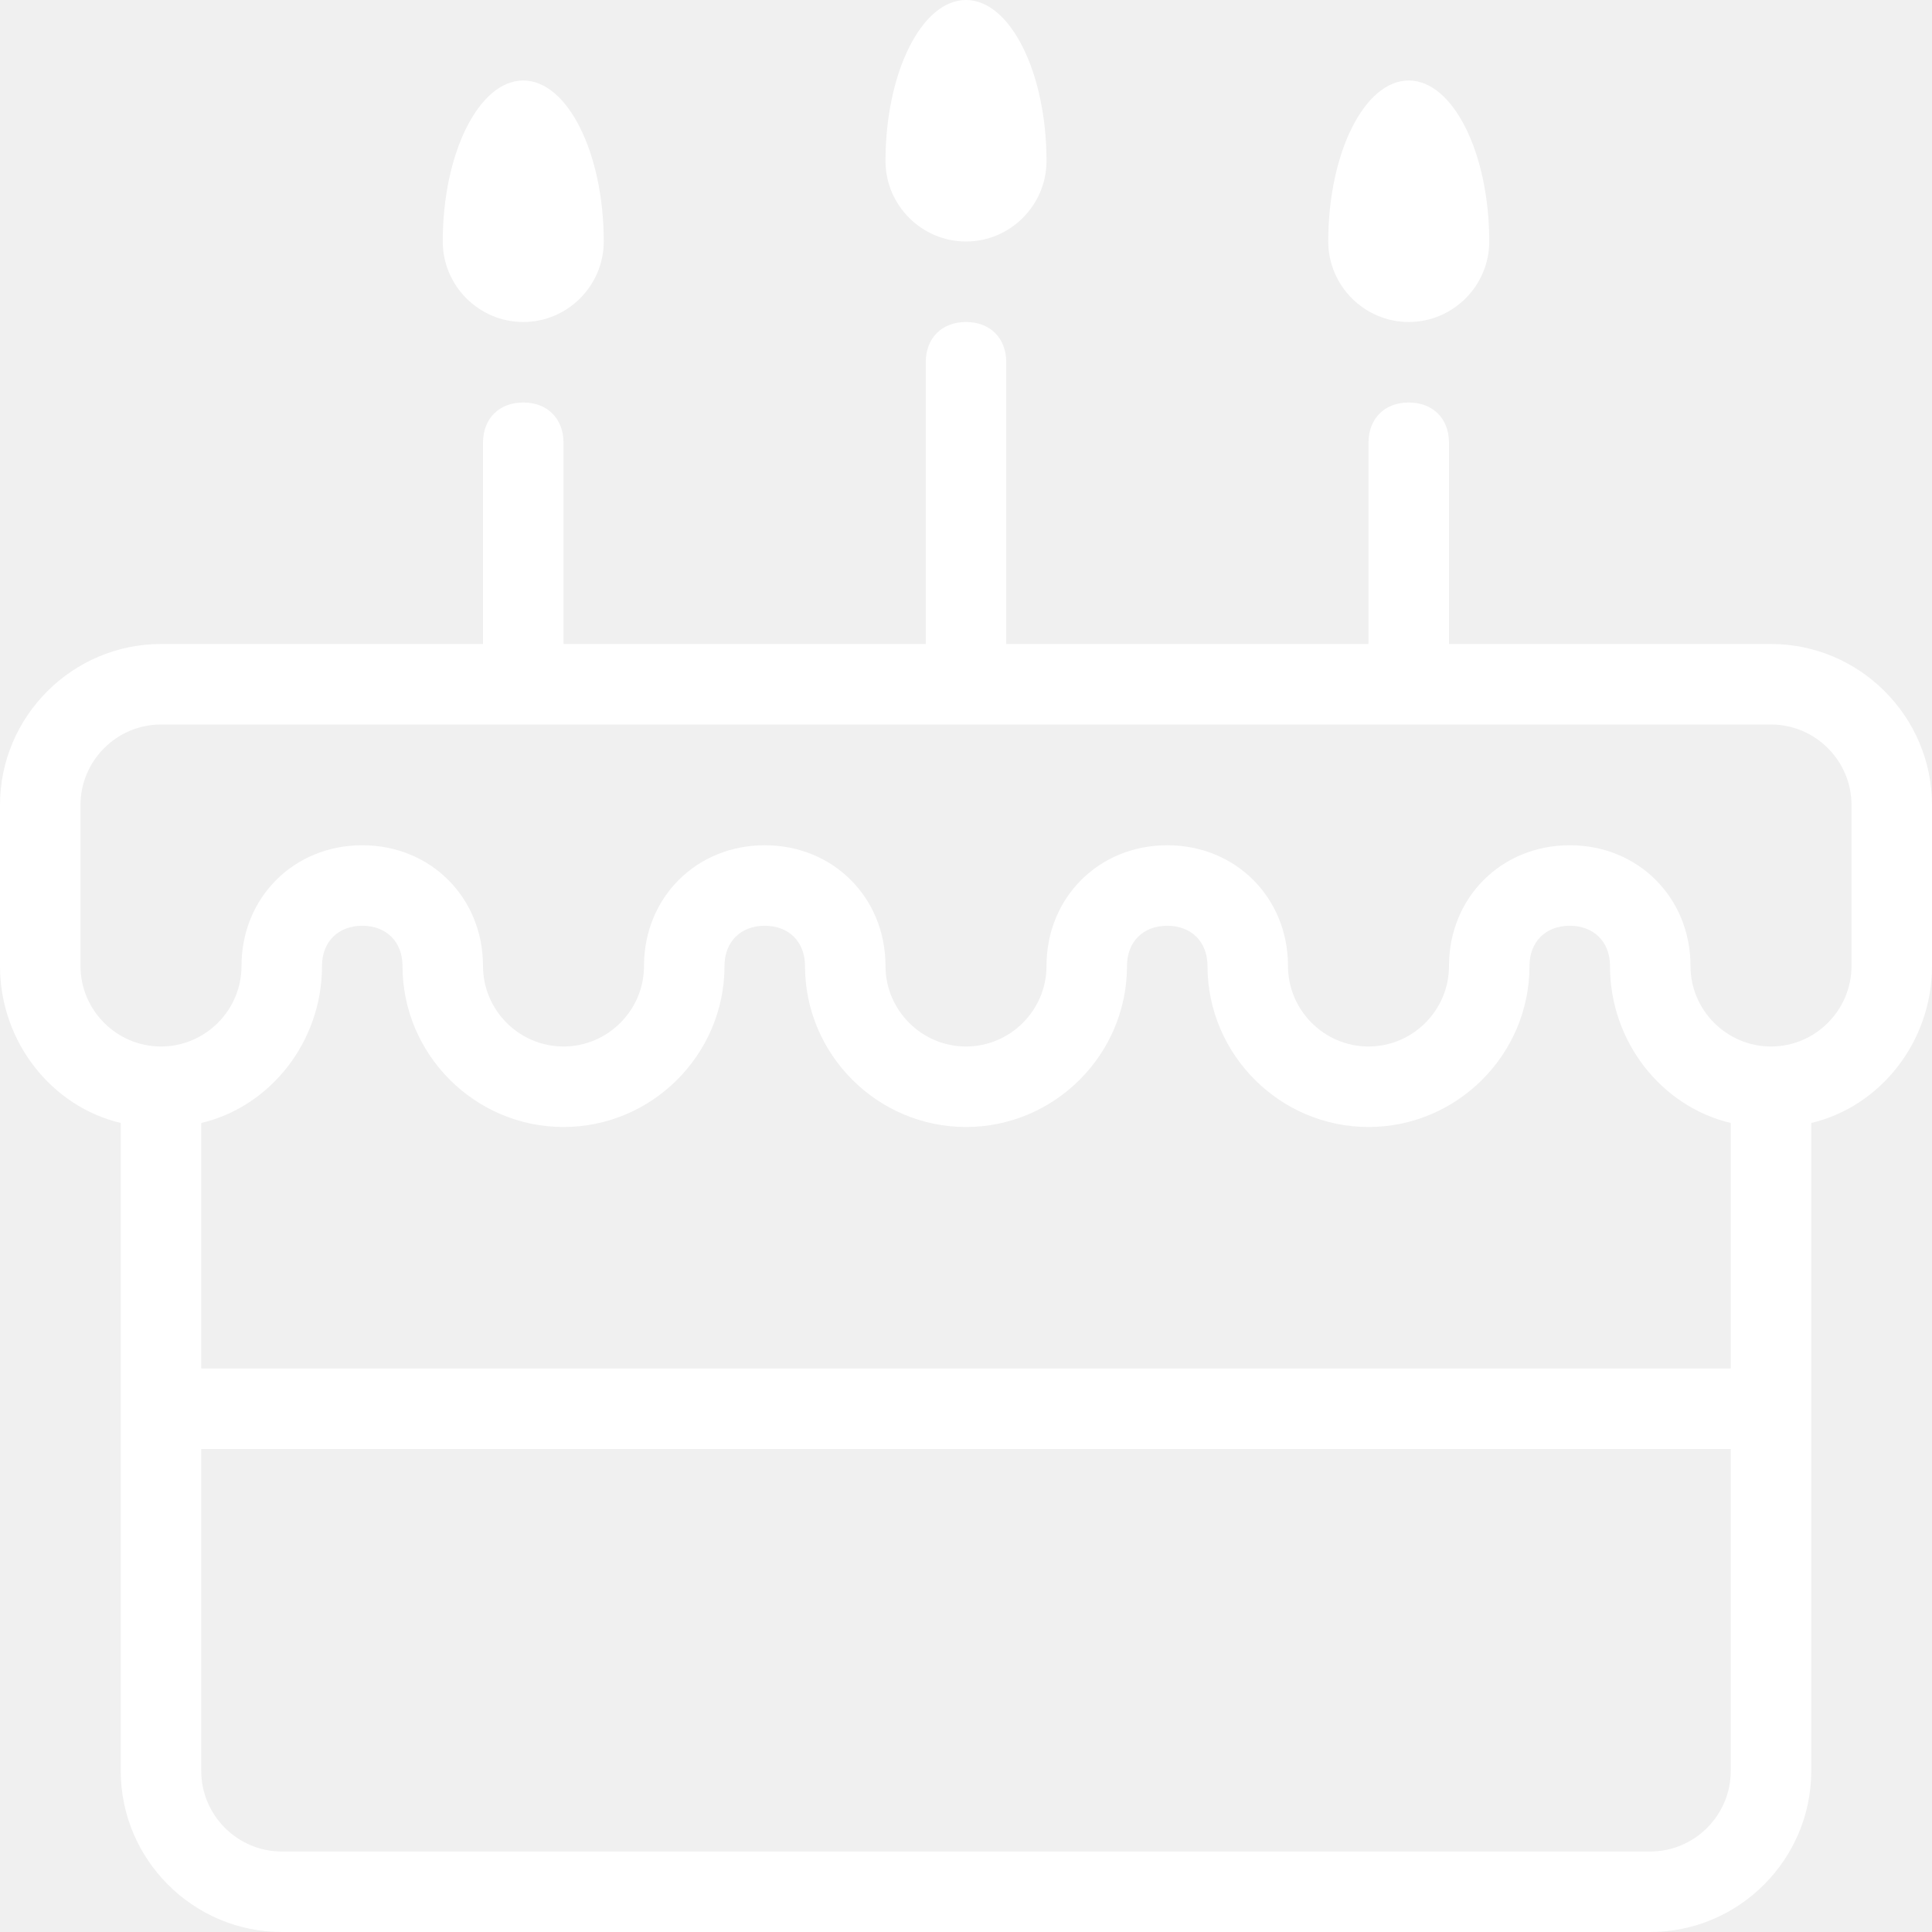
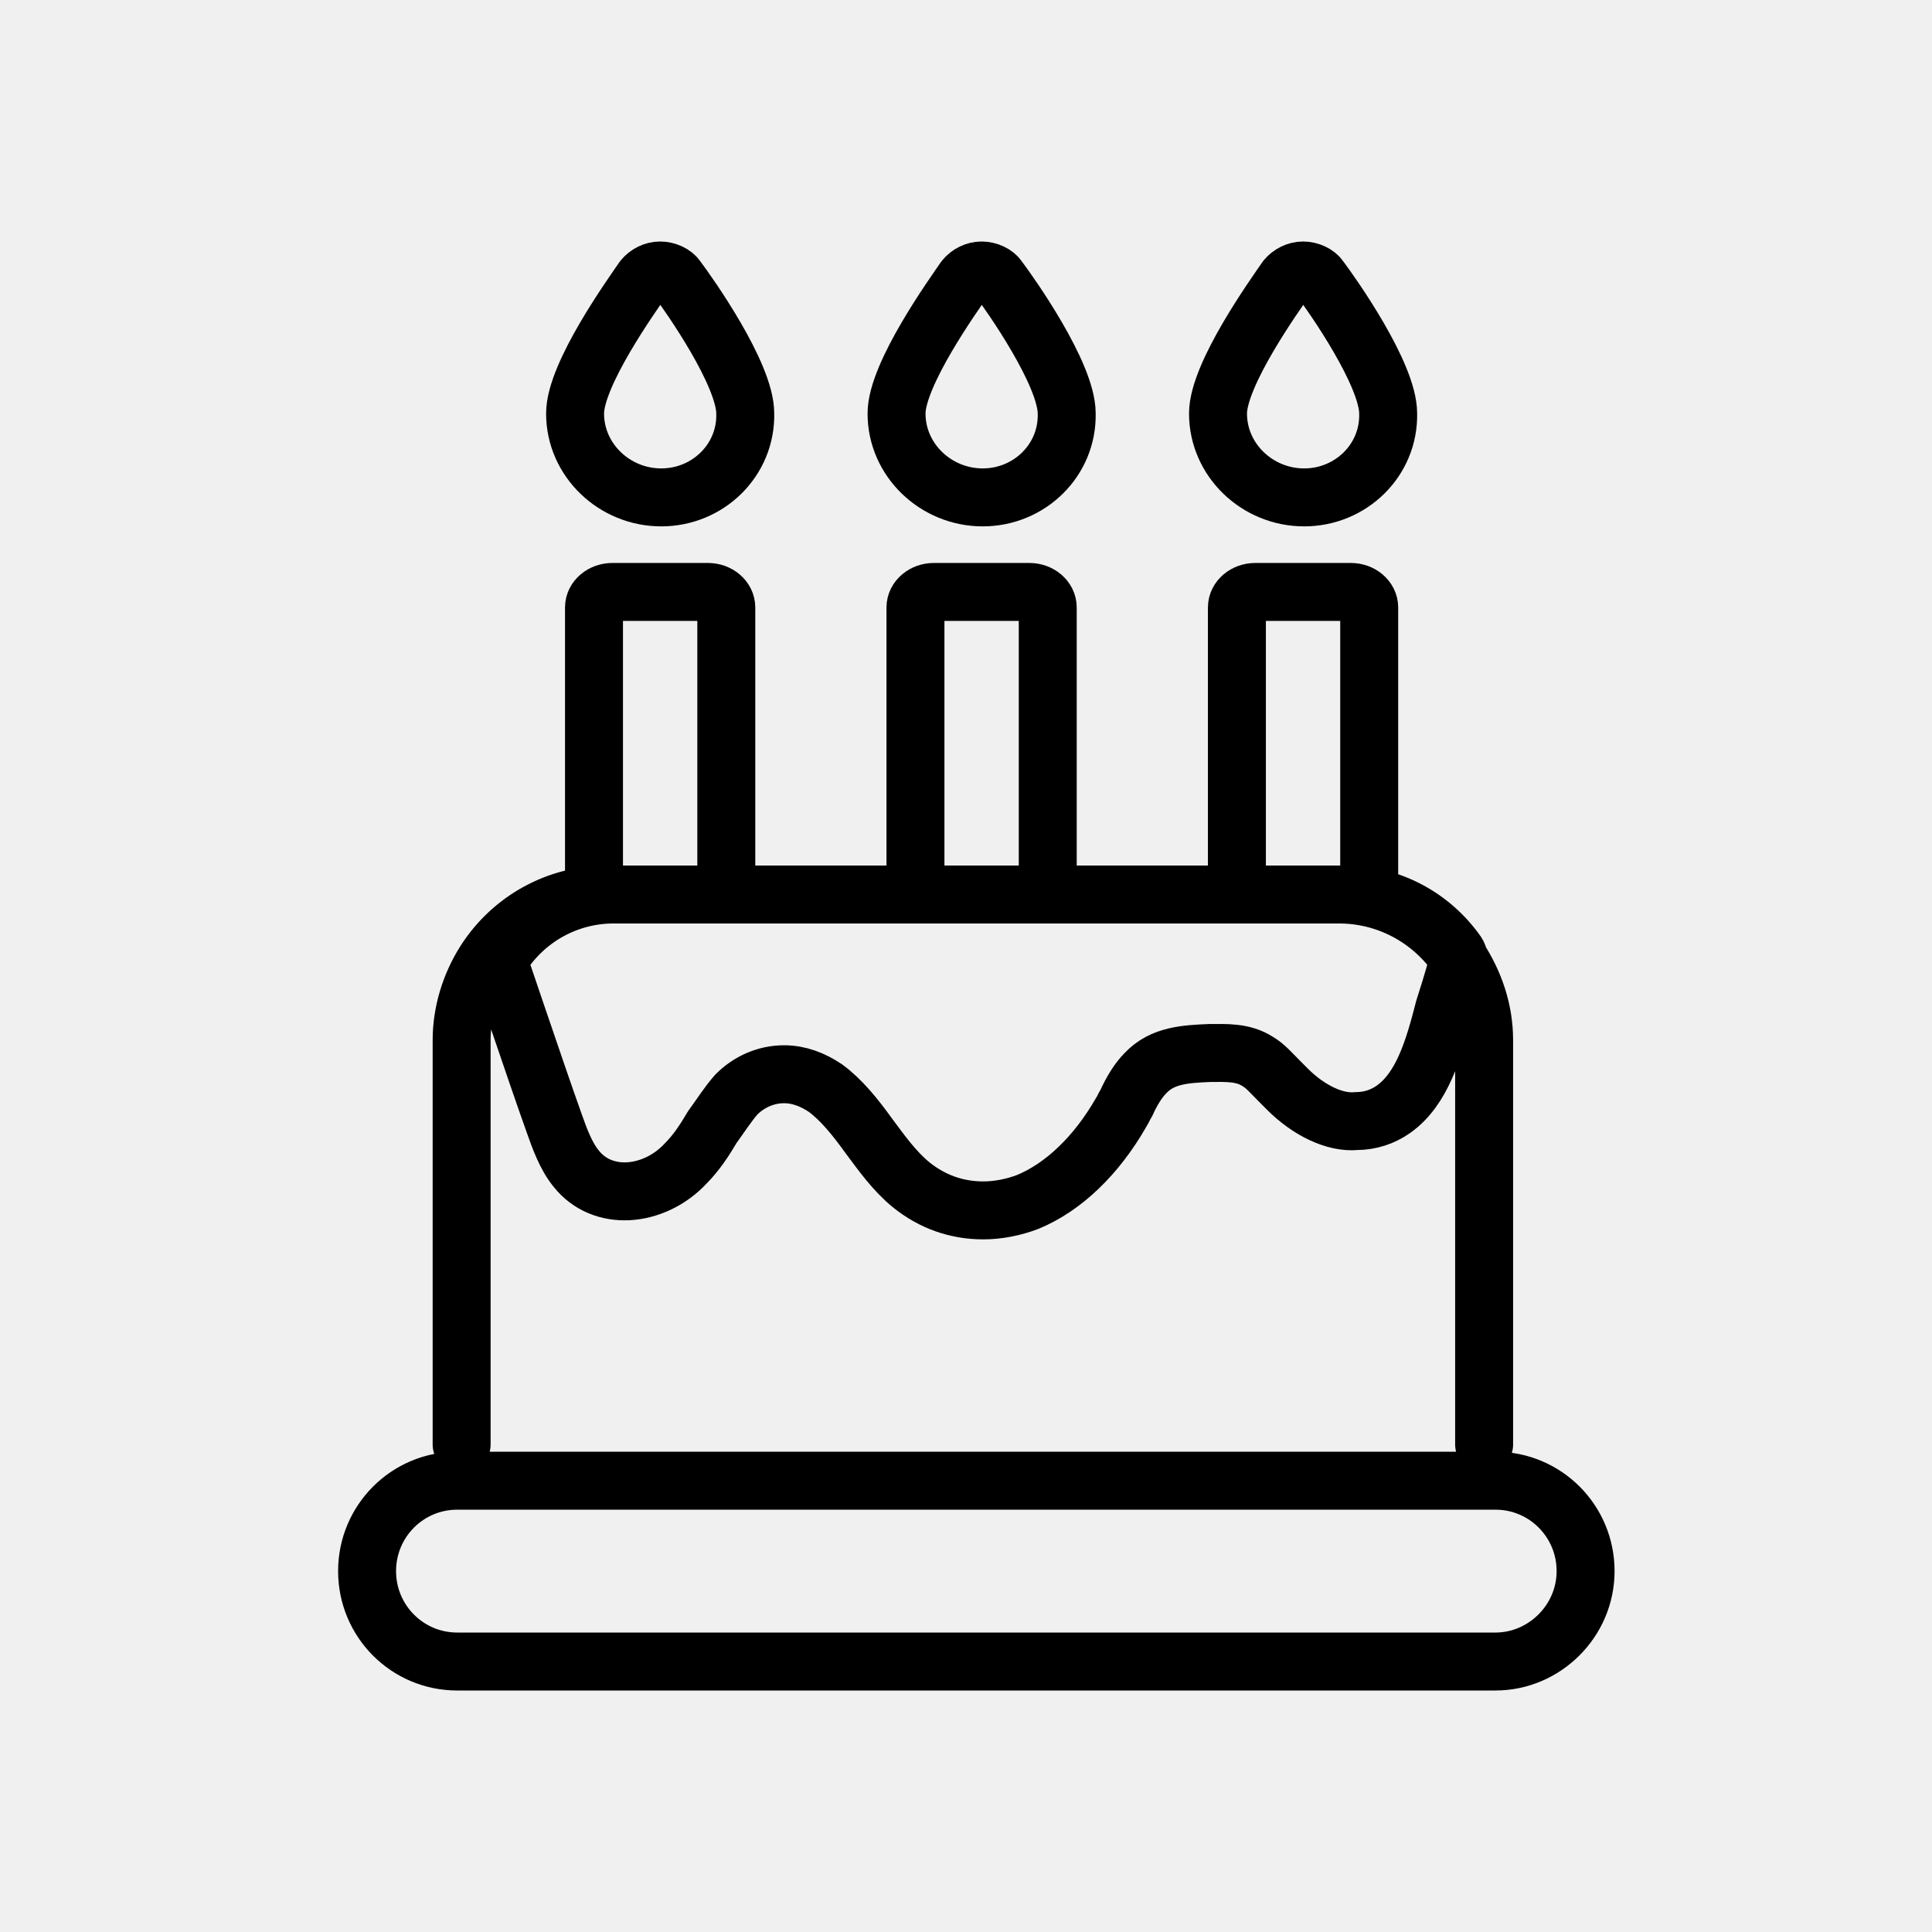
- <svg xmlns="http://www.w3.org/2000/svg" viewBox="0 0 48 48" version="1.1">
-   <g fill="none" fill-rule="evenodd">
-     <path d="M0,24 C0,25.9 1.3,27.5 3,27.9 L3,44 C3,46.2 4.8,48 7,48 L41,48 C43.2,48 45,46.2 45,44 L45,27.9 C46.7,27.5 48,25.9 48,24 L48,20 C48,17.8 46.2,16 44,16 L36,16 L36,11 C36,10.4 35.6,10 35,10 C34.4,10 34,10.4 34,11 L34,16 L25,16 L25,9 C25,8.4 24.6,8 24,8 C23.4,8 23,8.4 23,9 L23,16 L14,16 L14,11 C14,10.4 13.6,10 13,10 C12.4,10 12,10.4 12,11 L12,16 L4,16 C1.8,16 0,17.8 0,20 L0,24 L0,24 Z M41,46 L7,46 C5.9,46 5,45.1 5,44 L5,36 L43,36 L43,44 C43,45.1 42.1,46 41,46 L41,46 L41,46 Z M8,24 C8,23.4 8.4,23 9,23 C9.6,23 10,23.4 10,24 C10,26.2 11.8,28 14,28 C16.2,28 18,26.2 18,24 C18,23.4 18.4,23 19,23 C19.6,23 20,23.4 20,24 C20,26.2 21.8,28 24,28 C26.2,28 28,26.2 28,24 C28,23.4 28.4,23 29,23 C29.6,23 30,23.4 30,24 C30,26.2 31.8,28 34,28 C36.2,28 38,26.2 38,24 C38,23.4 38.4,23 39,23 C39.6,23 40,23.4 40,24 C40,25.9 41.3,27.5 43,27.9 L43,34 L5,34 L5,27.9 C6.7,27.5 8,25.9 8,24 L8,24 L8,24 Z M44,18 C45.1,18 46,18.9 46,20 L46,24 C46,25.1 45.1,26 44,26 C42.9,26 42,25.1 42,24 C42,22.3 40.7,21 39,21 C37.3,21 36,22.3 36,24 C36,25.1 35.1,26 34,26 C32.9,26 32,25.1 32,24 C32,22.3 30.7,21 29,21 C27.3,21 26,22.3 26,24 C26,25.1 25.1,26 24,26 C22.9,26 22,25.1 22,24 C22,22.3 20.7,21 19,21 C17.3,21 16,22.3 16,24 C16,25.1 15.1,26 14,26 C12.9,26 12,25.1 12,24 C12,22.3 10.7,21 9,21 C7.3,21 6,22.3 6,24 C6,25.1 5.1,26 4,26 C2.9,26 2,25.1 2,24 L2,20 C2,18.9 2.9,18 4,18 L44,18 L44,18 Z M22,4 C22,5.1 22.9,6 24,6 C25.1,6 26,5.1 26,4 C26,1.8 25.1,0 24,0 C22.9,0 22,1.8 22,4 L22,4 L22,4 Z M11,6 C11,7.1 11.9,8 13,8 C14.1,8 15,7.1 15,6 C15,3.8 14.1,2 13,2 C11.9,2 11,3.8 11,6 L11,6 L11,6 Z M33,6 C33,7.1 33.9,8 35,8 C36.1,8 37,7.1 37,6 C37,3.8 36.1,2 35,2 C33.9,2 33,3.8 33,6 L33,6 Z" fill="#FFFFFF" />
-   </g>
+ <svg xmlns="http://www.w3.org/2000/svg" class="normalized" viewBox="0 0 100 100" version="1.1">
+   <path d="M77.408,86 L23.662,86 C21.084,86 19,83.908 19,81.32 C19,78.733 21.084,76.641 23.662,76.641 L77.408,76.641 C79.986,76.641 82.07,78.733 82.07,81.32 C82.07,83.908 79.931,86 77.408,86 L77.408,86 Z M23.894,74.763 L23.894,53.842 C23.894,52.41 24.332,50.979 25.1,49.768 C26.471,47.62 28.83,46.299 31.407,46.299 L69.304,46.299 C71.772,46.299 74.076,47.51 75.501,49.602 C76.324,50.869 76.818,52.3 76.818,53.842 L76.818,74.763 M50.896,62.65 C49.525,62.65 48.263,62.21 47.167,61.329 C46.289,60.613 45.631,59.677 44.973,58.797 C44.26,57.806 43.547,56.925 42.724,56.319 C42.066,55.879 41.353,55.603 40.585,55.603 C39.653,55.603 38.775,55.989 38.117,56.649 C37.679,57.145 37.295,57.751 36.856,58.356 C36.472,59.017 36.033,59.677 35.485,60.228 C34.662,61.109 33.565,61.604 32.523,61.659 C31.481,61.715 30.494,61.329 29.836,60.503 C29.288,59.843 28.958,58.907 28.684,58.136 C28.191,56.76 27.478,54.667 26.765,52.575 L25.887,49.988 C25.832,49.823 25.832,49.657 25.942,49.492 C27.203,47.51 29.397,46.299 31.755,46.299 L69.652,46.299 C71.956,46.299 74.095,47.455 75.411,49.327 C75.521,49.492 75.521,49.657 75.466,49.823 C75.192,50.814 74.862,51.86 74.753,52.19 C74.204,54.337 73.601,56.374 72.12,57.42 C71.572,57.806 70.914,58.026 70.201,58.026 C69.104,58.136 67.733,57.475 66.636,56.374 C66.471,56.209 66.362,56.099 66.197,55.934 C65.813,55.548 65.484,55.163 65.1,54.943 C64.333,54.447 63.455,54.502 62.632,54.502 C61.371,54.557 60.164,54.612 59.287,55.548 C58.903,55.934 58.574,56.484 58.3,57.09 C58.19,57.255 58.135,57.42 58.026,57.585 C56.764,59.788 55.064,61.439 53.199,62.21 C52.486,62.485 51.664,62.65 50.896,62.65 L50.896,62.65 Z M34.225,25.745 C31.803,25.745 29.766,23.814 29.766,21.401 C29.766,19.363 32.739,15.234 33.289,14.429 C33.509,14.161 33.84,14 34.17,14 C34.5,14 34.886,14.161 35.051,14.429 C35.656,15.234 38.574,19.363 38.574,21.401 C38.629,23.814 36.647,25.745 34.225,25.745 L34.225,25.745 Z M50.864,25.745 C48.442,25.745 46.405,23.814 46.405,21.401 C46.405,19.363 49.377,15.234 49.928,14.429 C50.148,14.161 50.478,14 50.809,14 C51.139,14 51.524,14.161 51.689,14.429 C52.295,15.234 55.212,19.363 55.212,21.401 C55.267,23.814 53.286,25.745 50.864,25.745 L50.864,25.745 Z M67.502,25.745 C65.08,25.745 63.044,23.814 63.044,21.401 C63.044,19.363 66.016,15.234 66.567,14.429 C66.787,14.161 67.117,14 67.447,14 C67.778,14 68.163,14.161 68.328,14.429 C68.934,15.234 71.851,19.363 71.851,21.401 C71.906,23.814 69.924,25.745 67.502,25.745 L67.502,25.745 Z M31.696,46.299 C31.173,46.299 30.745,45.938 30.745,45.496 L30.745,31.442 C30.745,31 31.173,30.639 31.696,30.639 L36.641,30.639 C37.165,30.639 37.593,31 37.593,31.442 L37.593,45.496 C37.64,45.938 37.212,46.299 36.689,46.299 L31.696,46.299 Z M48.335,46.299 C47.812,46.299 47.384,45.938 47.384,45.496 L47.384,31.442 C47.384,31 47.812,30.639 48.335,30.639 L53.28,30.639 C53.803,30.639 54.231,31 54.231,31.442 L54.231,45.496 C54.279,45.938 53.851,46.299 53.328,46.299 L48.335,46.299 Z M64.973,46.299 C64.45,46.299 64.022,45.938 64.022,45.496 L64.022,31.442 C64.022,31 64.45,30.639 64.973,30.639 L69.919,30.639 C70.442,30.639 70.87,31 70.87,31.442 L70.87,45.496 C70.917,45.938 70.489,46.299 69.966,46.299 L64.973,46.299 Z" fill="none" stroke="#000000" stroke-width="3" stroke-linecap="round" stroke-linejoin="round" />
</svg>
